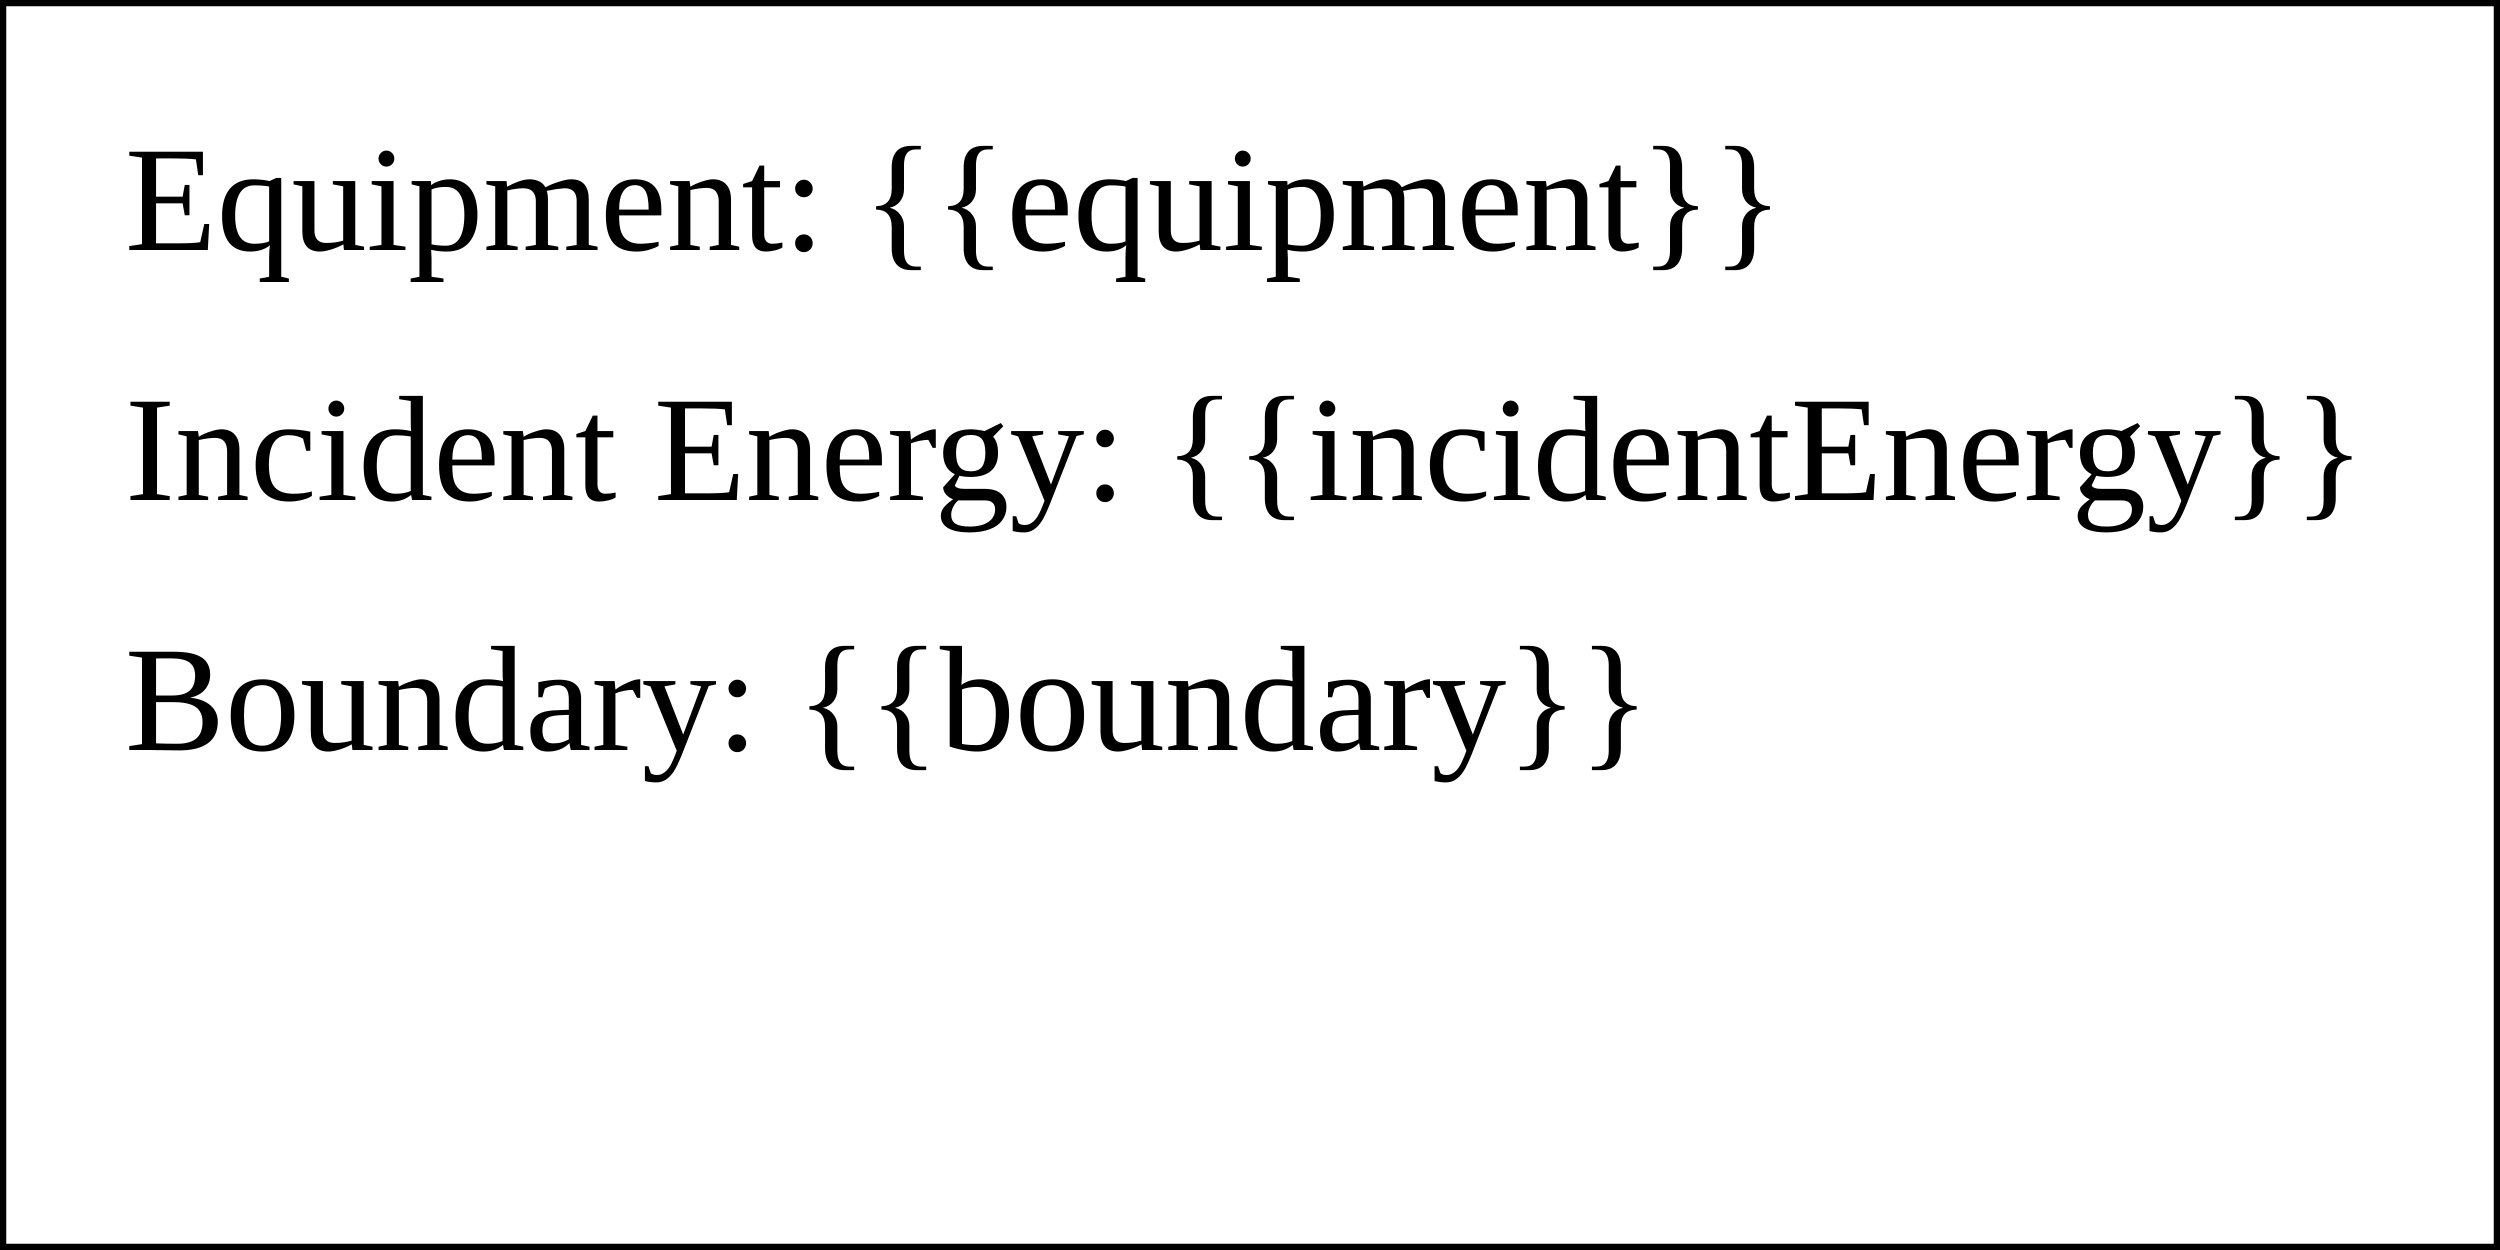
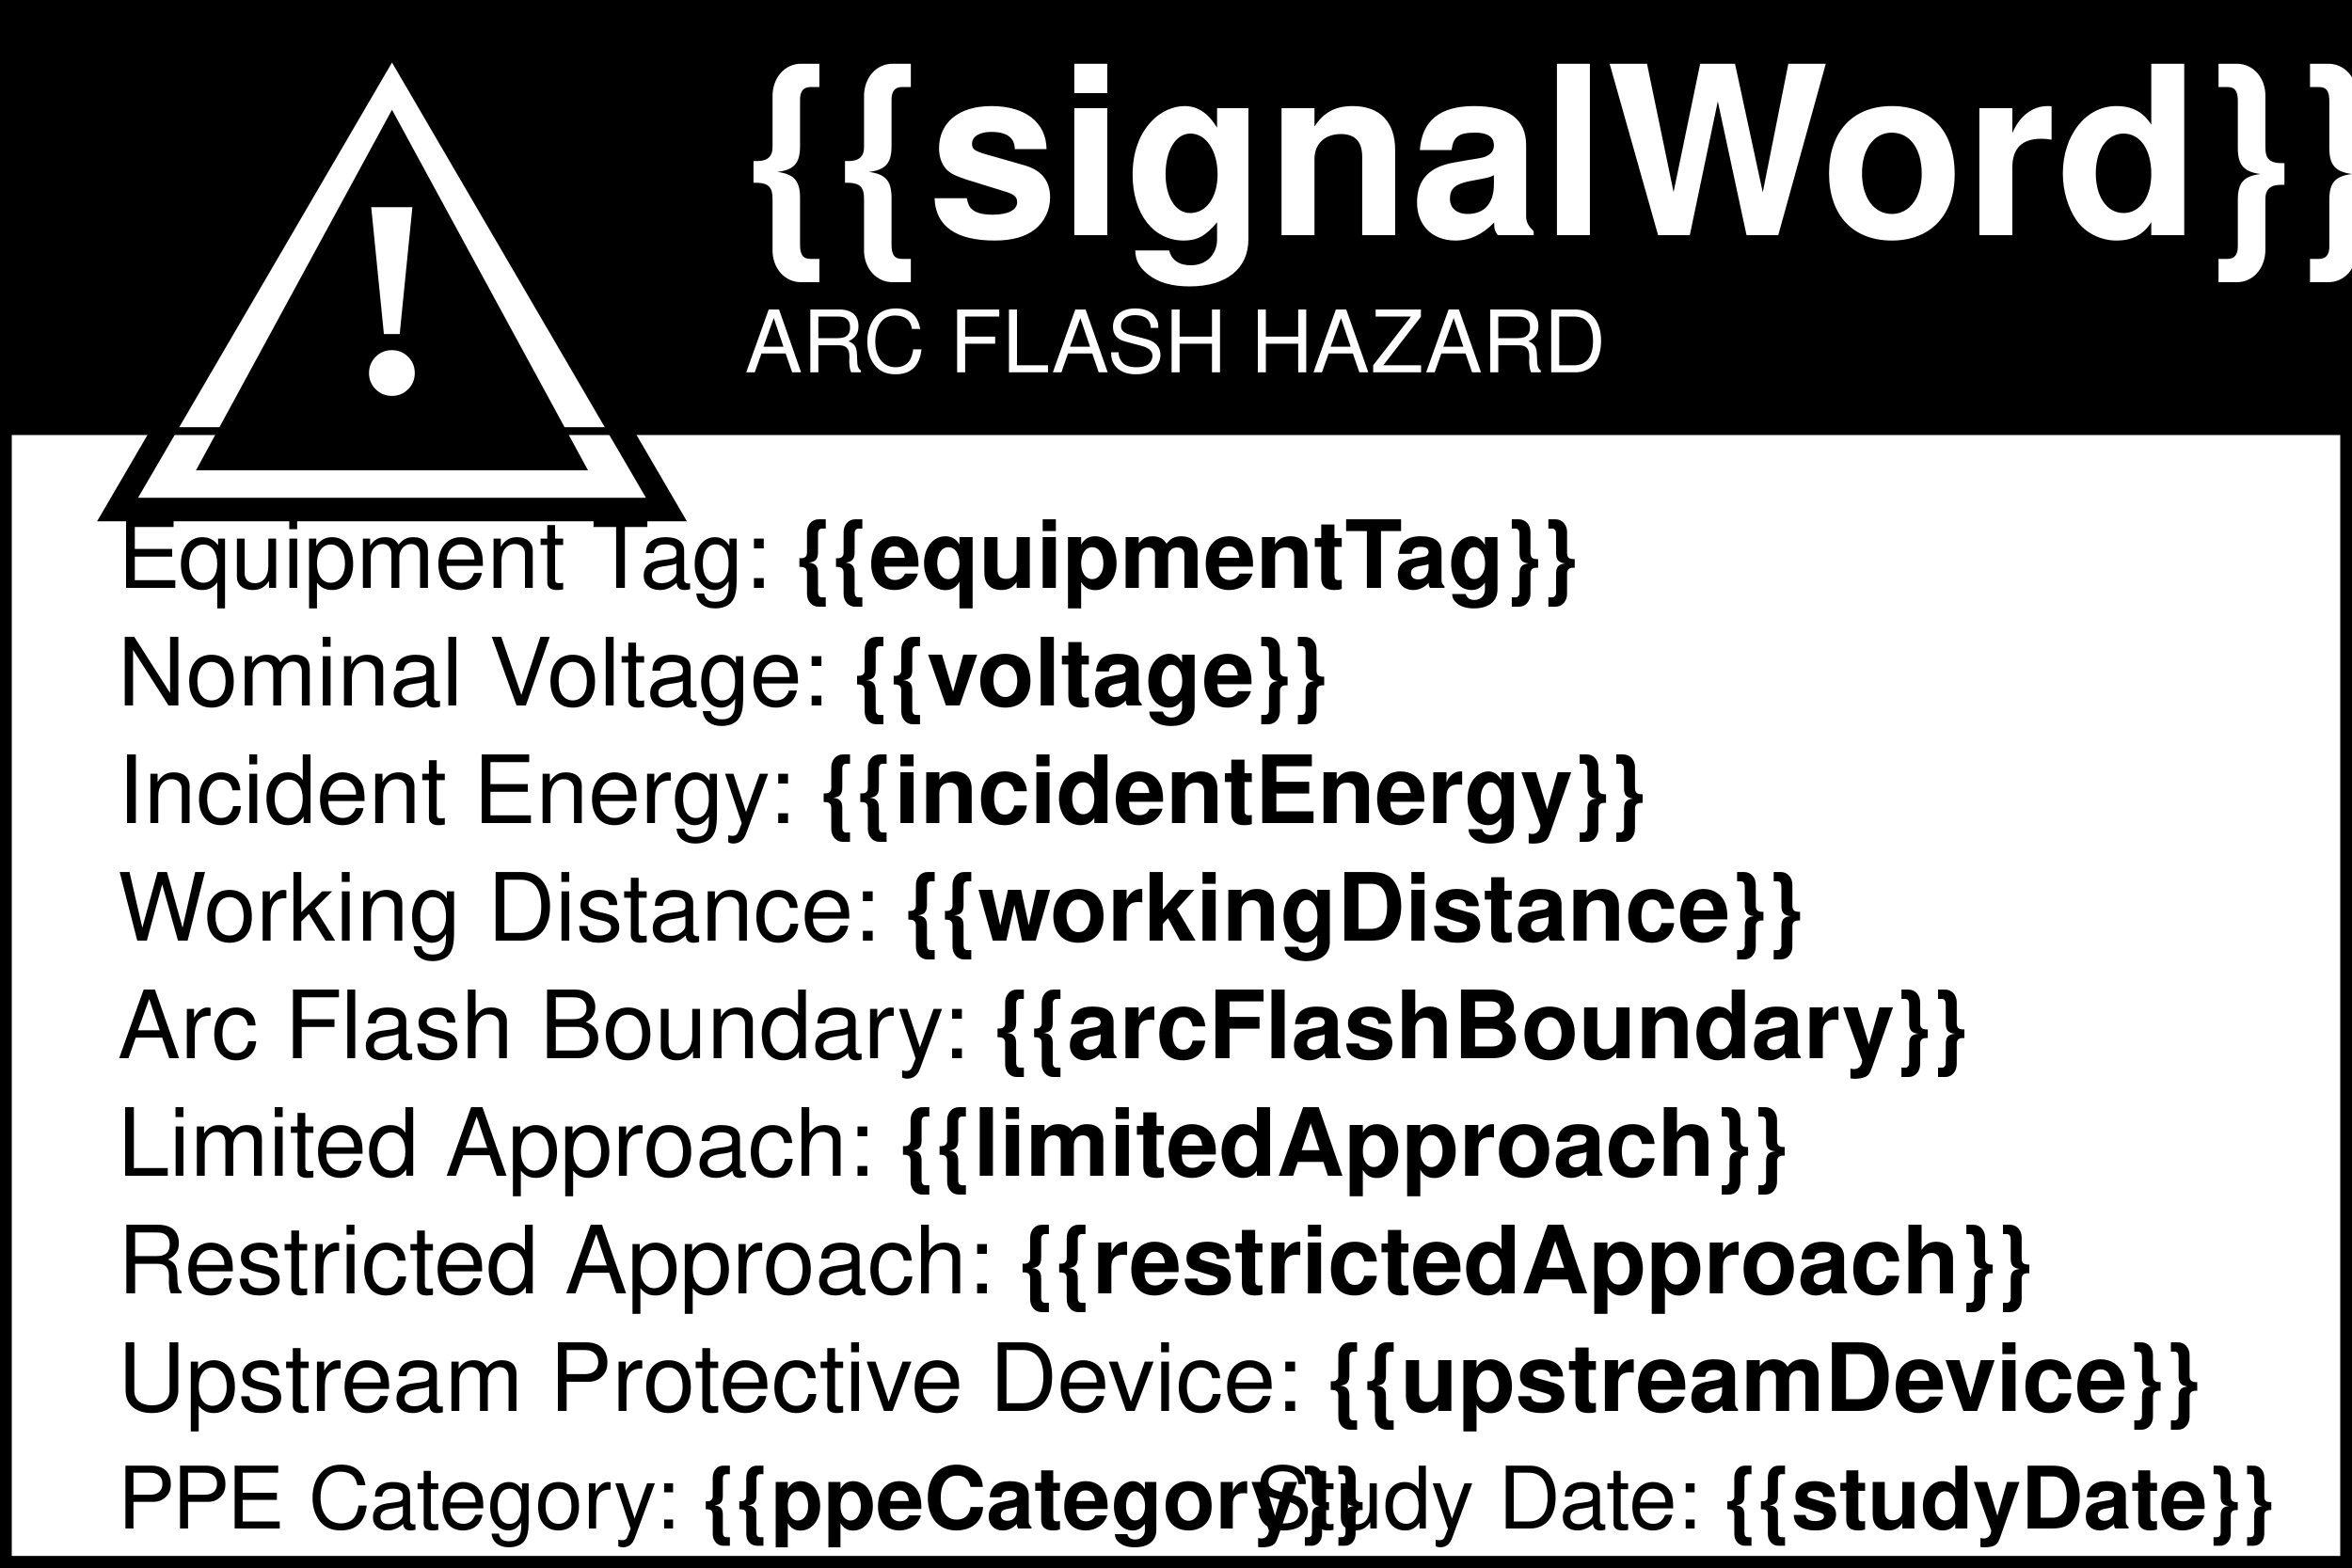
- <svg xmlns="http://www.w3.org/2000/svg" width="200" height="100">
-   <rect width="200" height="100" fill="#ffffff" stroke="#000" />
-   <text x="10" y="20" font-size="12">Equipment: {{equipment}}</text>
-   <text x="10" y="40" font-size="12">Incident Energy: {{incidentEnergy}}</text>
-   <text x="10" y="60" font-size="12">Boundary: {{boundary}}</text>
+ <svg xmlns="http://www.w3.org/2000/svg" width="6in" height="4in" viewBox="0 0 600 400">
+   <rect width="600" height="400" fill="#ffffff" stroke="#000000" stroke-width="6" />
+   <rect x="0" y="0" width="600" height="110" fill="{{signalColor}}" />
+   <g transform="translate(30 10)">
+     <path d="M70 0L140 120H0Z" fill="#ffffff" stroke="#000000" stroke-width="6" />
+     <path d="M70 18L120 110H20Z" fill="{{signalColor}}" />
+     <text x="70" y="90" font-size="72" font-weight="bold" text-anchor="middle" fill="#ffffff">!</text>
+   </g>
+   <text x="190" y="60" font-size="60" font-weight="bold" fill="#ffffff" font-family="Helvetica, Arial, sans-serif">{{signalWord}}</text>
+   <text x="190" y="95" font-size="22" fill="#ffffff" font-family="Helvetica, Arial, sans-serif">ARC FLASH HAZARD</text>
+   <line x1="0" y1="110" x2="600" y2="110" stroke="#000000" stroke-width="2" />
+   <g font-family="Helvetica, Arial, sans-serif" font-size="24" fill="#000000">
+     <text x="30" y="150">Equipment Tag: <tspan font-weight="bold">{{equipmentTag}}</tspan>
+     </text>
+     <text x="30" y="180">Nominal Voltage: <tspan font-weight="bold">{{voltage}}</tspan>
+     </text>
+     <text x="30" y="210">Incident Energy: <tspan font-weight="bold">{{incidentEnergy}}</tspan>
+     </text>
+     <text x="30" y="240">Working Distance: <tspan font-weight="bold">{{workingDistance}}</tspan>
+     </text>
+     <text x="30" y="270">Arc Flash Boundary: <tspan font-weight="bold">{{arcFlashBoundary}}</tspan>
+     </text>
+     <text x="30" y="300">Limited Approach: <tspan font-weight="bold">{{limitedApproach}}</tspan>
+     </text>
+     <text x="30" y="330">Restricted Approach: <tspan font-weight="bold">{{restrictedApproach}}</tspan>
+     </text>
+     <text x="30" y="360">Upstream Protective Device: <tspan font-weight="bold">{{upstreamDevice}}</tspan>
+     </text>
+   </g>
+   <g font-family="Helvetica, Arial, sans-serif" font-size="22" fill="#000000">
+     <text x="30" y="390">PPE Category: <tspan font-weight="bold">{{ppeCategory}}</tspan>
+     </text>
+     <text x="320" y="390">Study Date: <tspan font-weight="bold">{{studyDate}}</tspan>
+     </text>
+   </g>
</svg>
